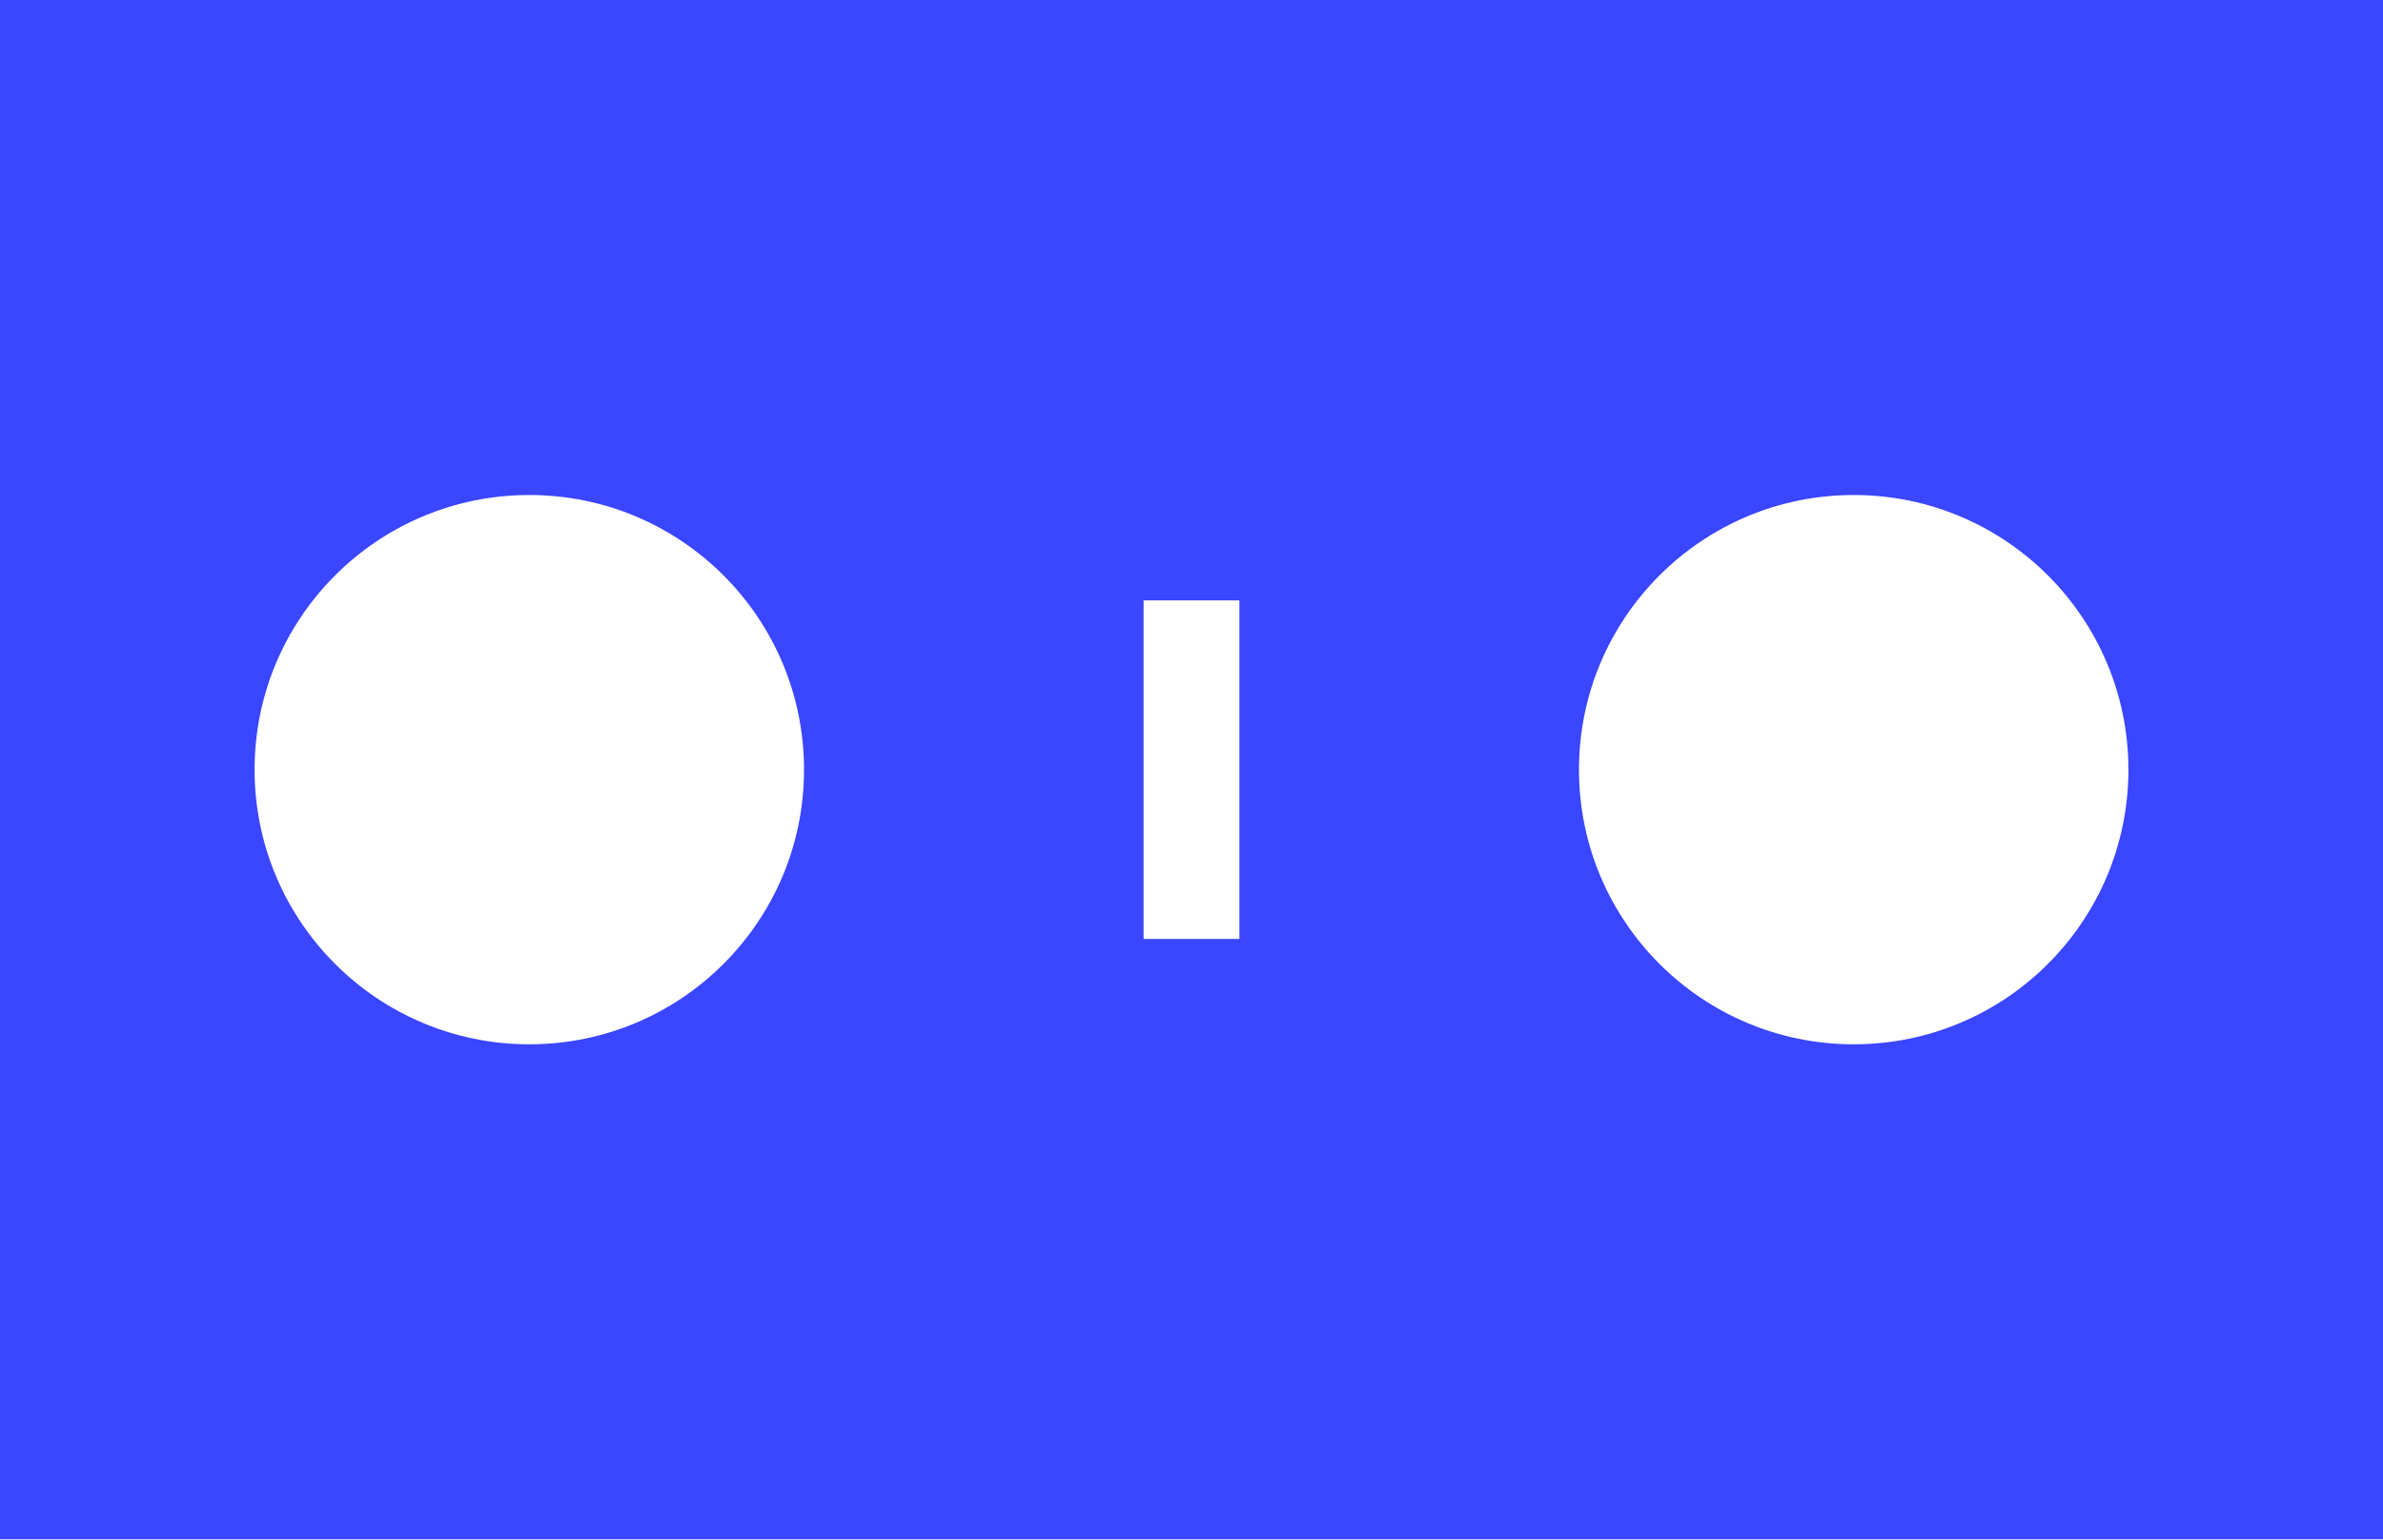
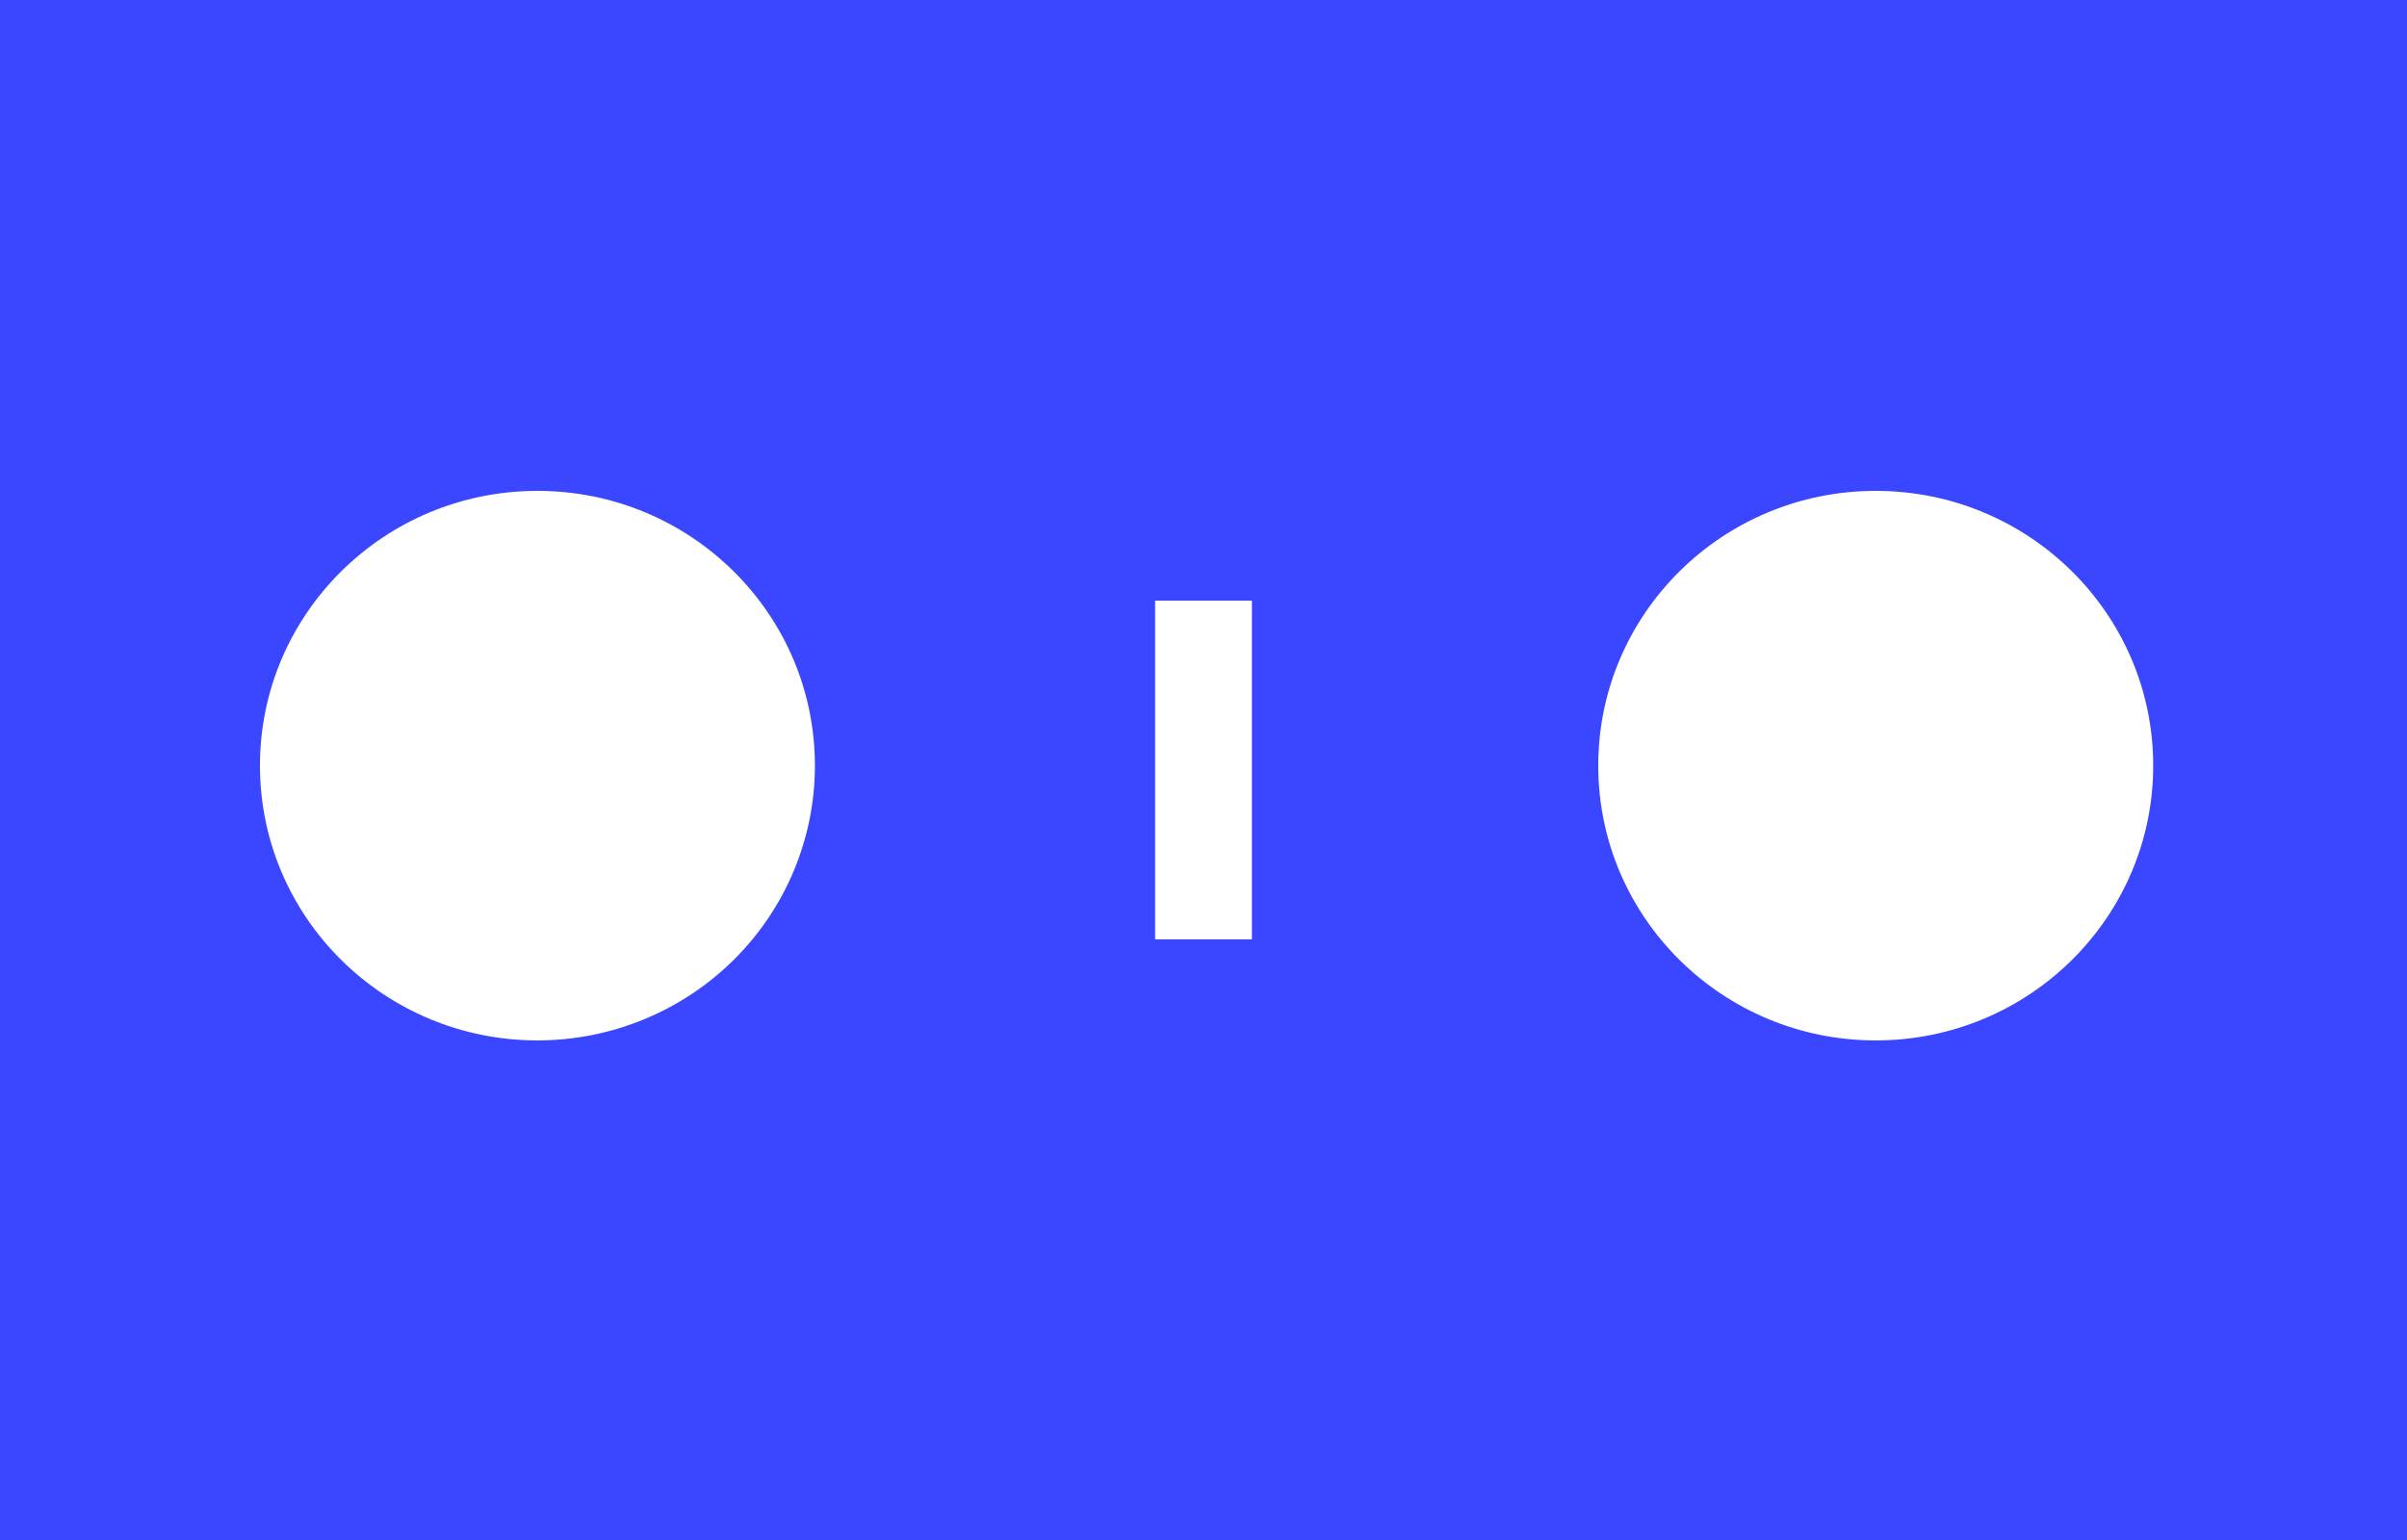
- <svg xmlns="http://www.w3.org/2000/svg" id="Layer_1" data-name="Layer 1" viewBox="0 0 746 482">
-   <defs>
-     <style>.cls-1{fill:#3a46ff;}</style>
-   </defs>
-   <path class="cls-1" d="M127,259V741H873V259ZM292.7,586a86,86,0,1,1,86-86A86,86,0,0,1,292.7,586ZM515,553H485V447h30Zm192.3,33a86,86,0,1,1,86-86A86,86,0,0,1,707.3,586Z" transform="translate(-127 -259)" />
+ <svg xmlns="http://www.w3.org/2000/svg" viewBox="0 0 250 160">
+   <path fill="#3a46ff" fill-rule="evenodd" d="M0 0v160h250V0H0zm55.82 108.095c-15.917 0-28.82-12.78-28.82-28.547C27 63.78 39.903 51 55.82 51s28.82 12.78 28.82 28.548c0 7.57-3.036 14.832-8.44 20.186-5.405 5.354-12.736 8.36-20.38 8.36zm74.207-10.502h-10.054V62.407h10.054v35.186zm64.793 10.502c-15.917 0-28.82-12.78-28.82-28.547C166 63.78 178.903 51 194.82 51s28.82 12.78 28.82 28.548c0 15.766-12.903 28.547-28.82 28.547z" />
</svg>
